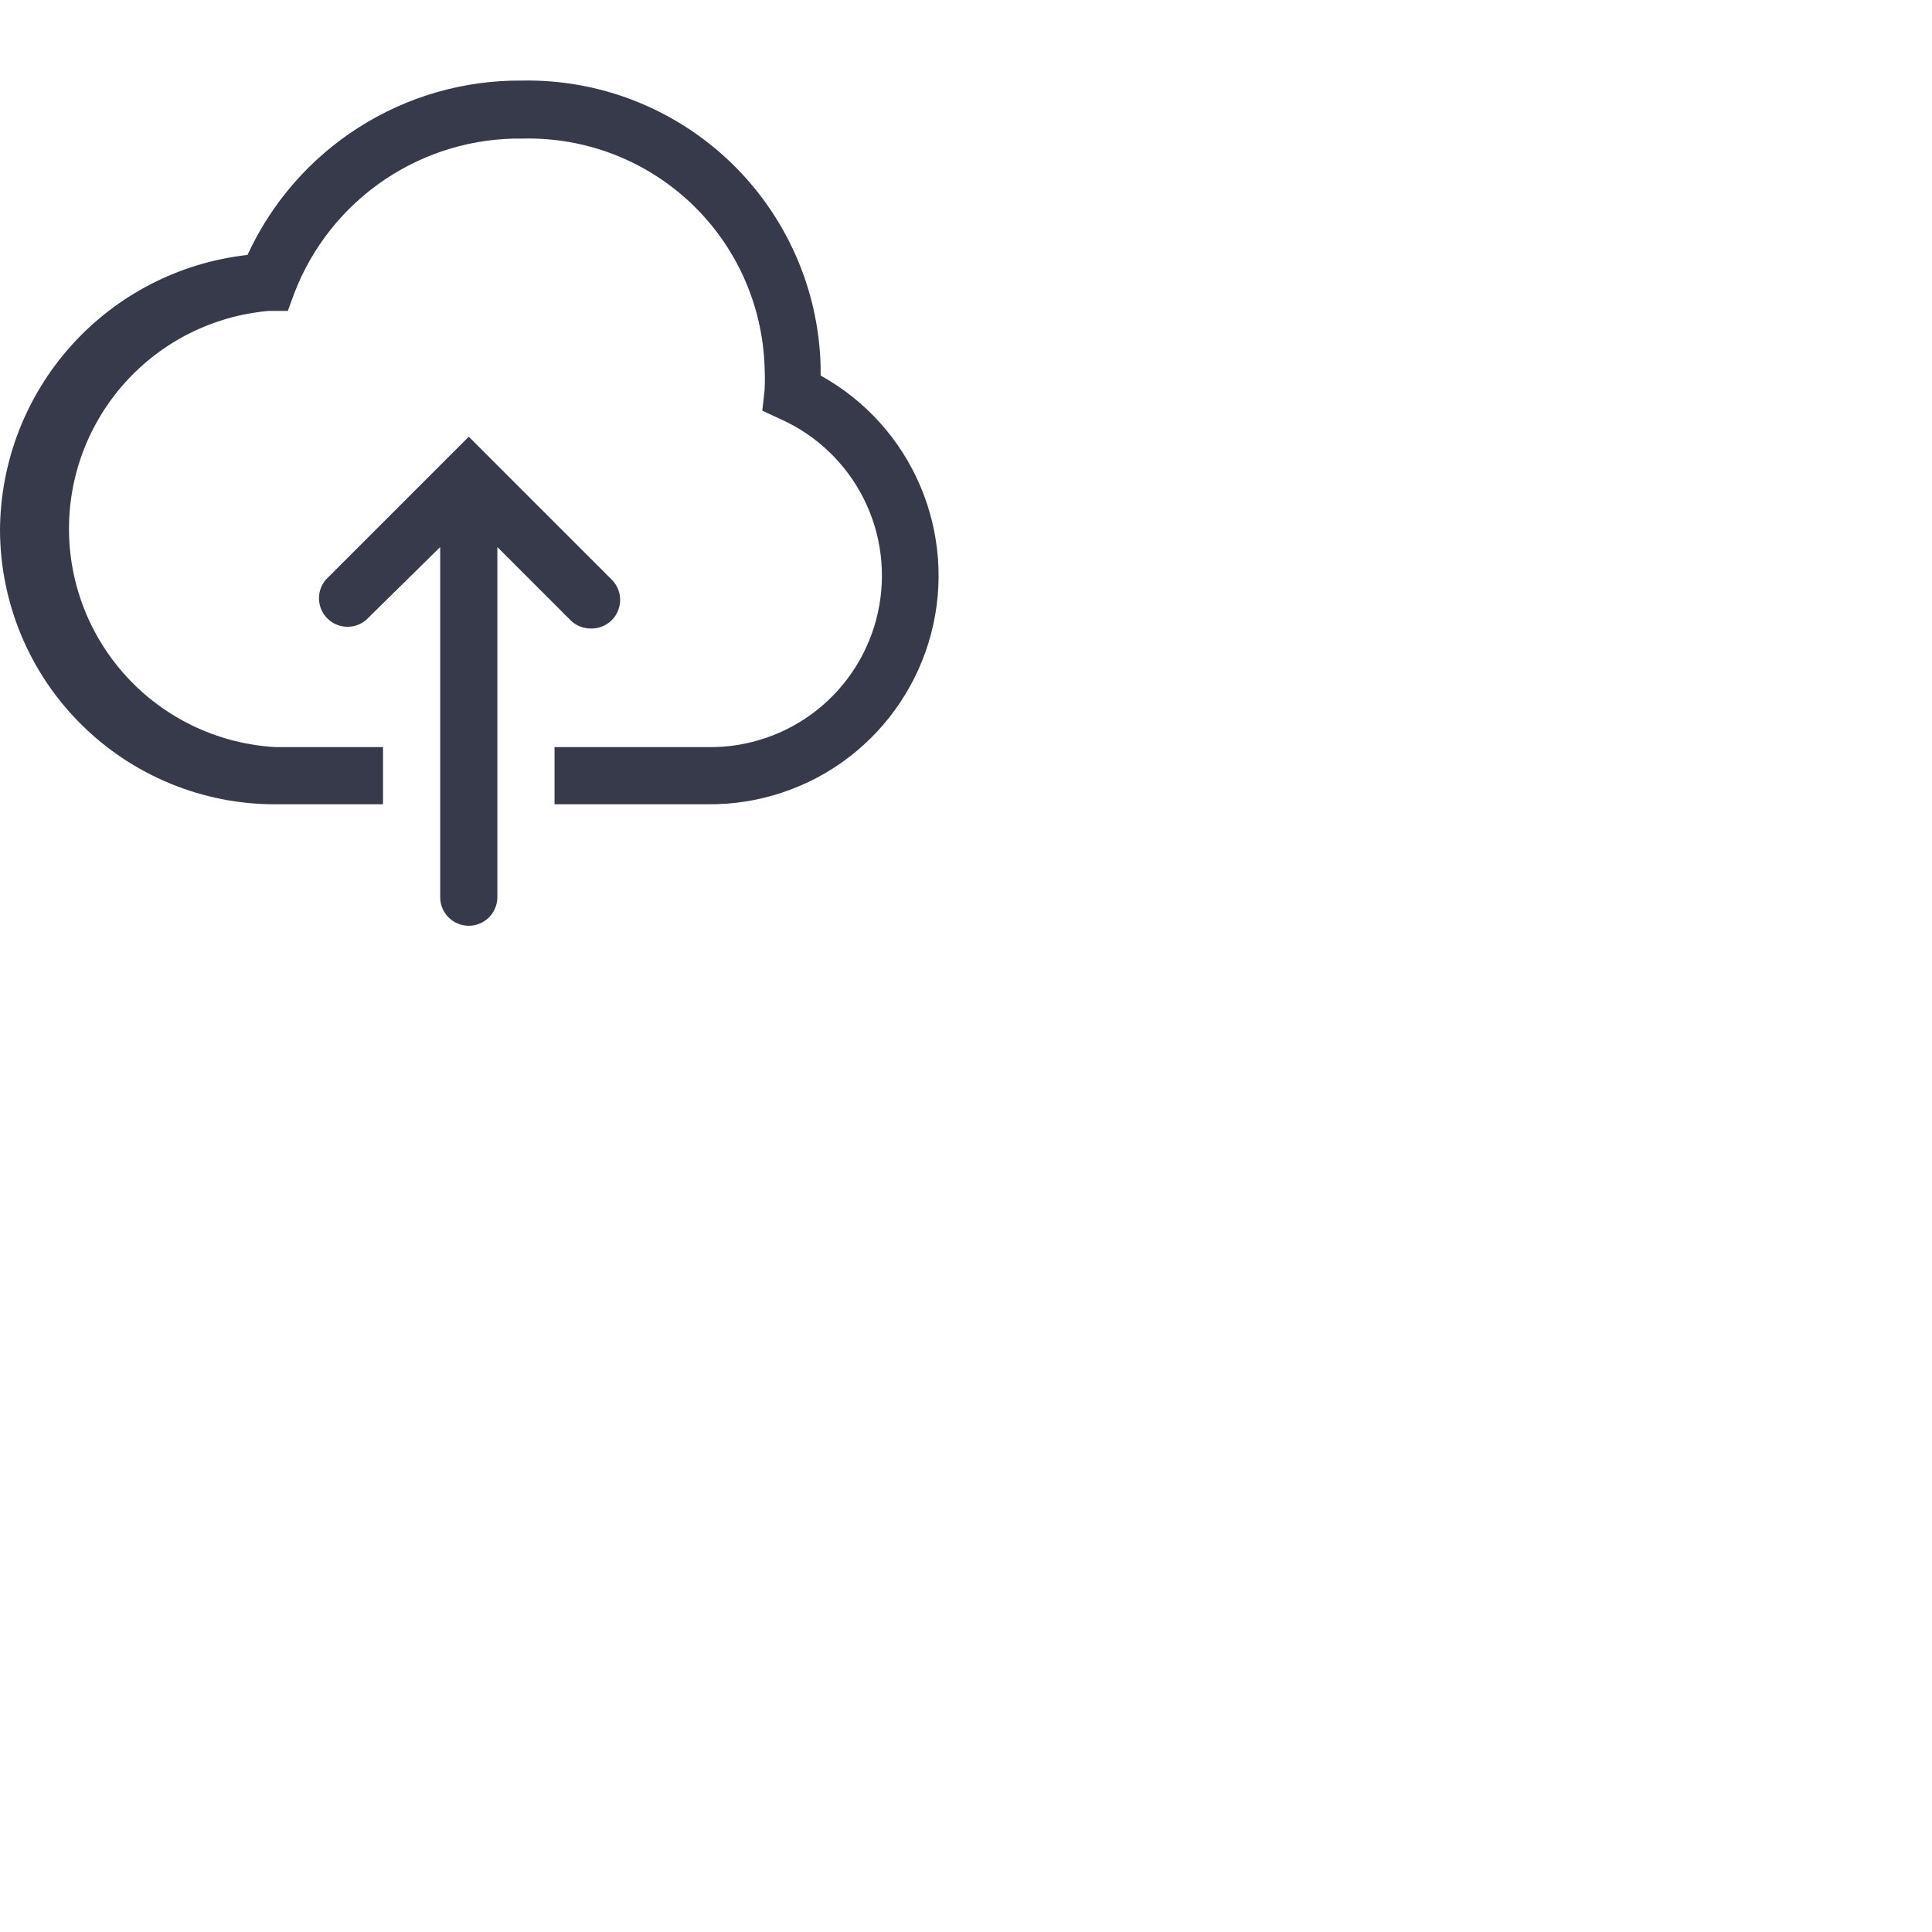
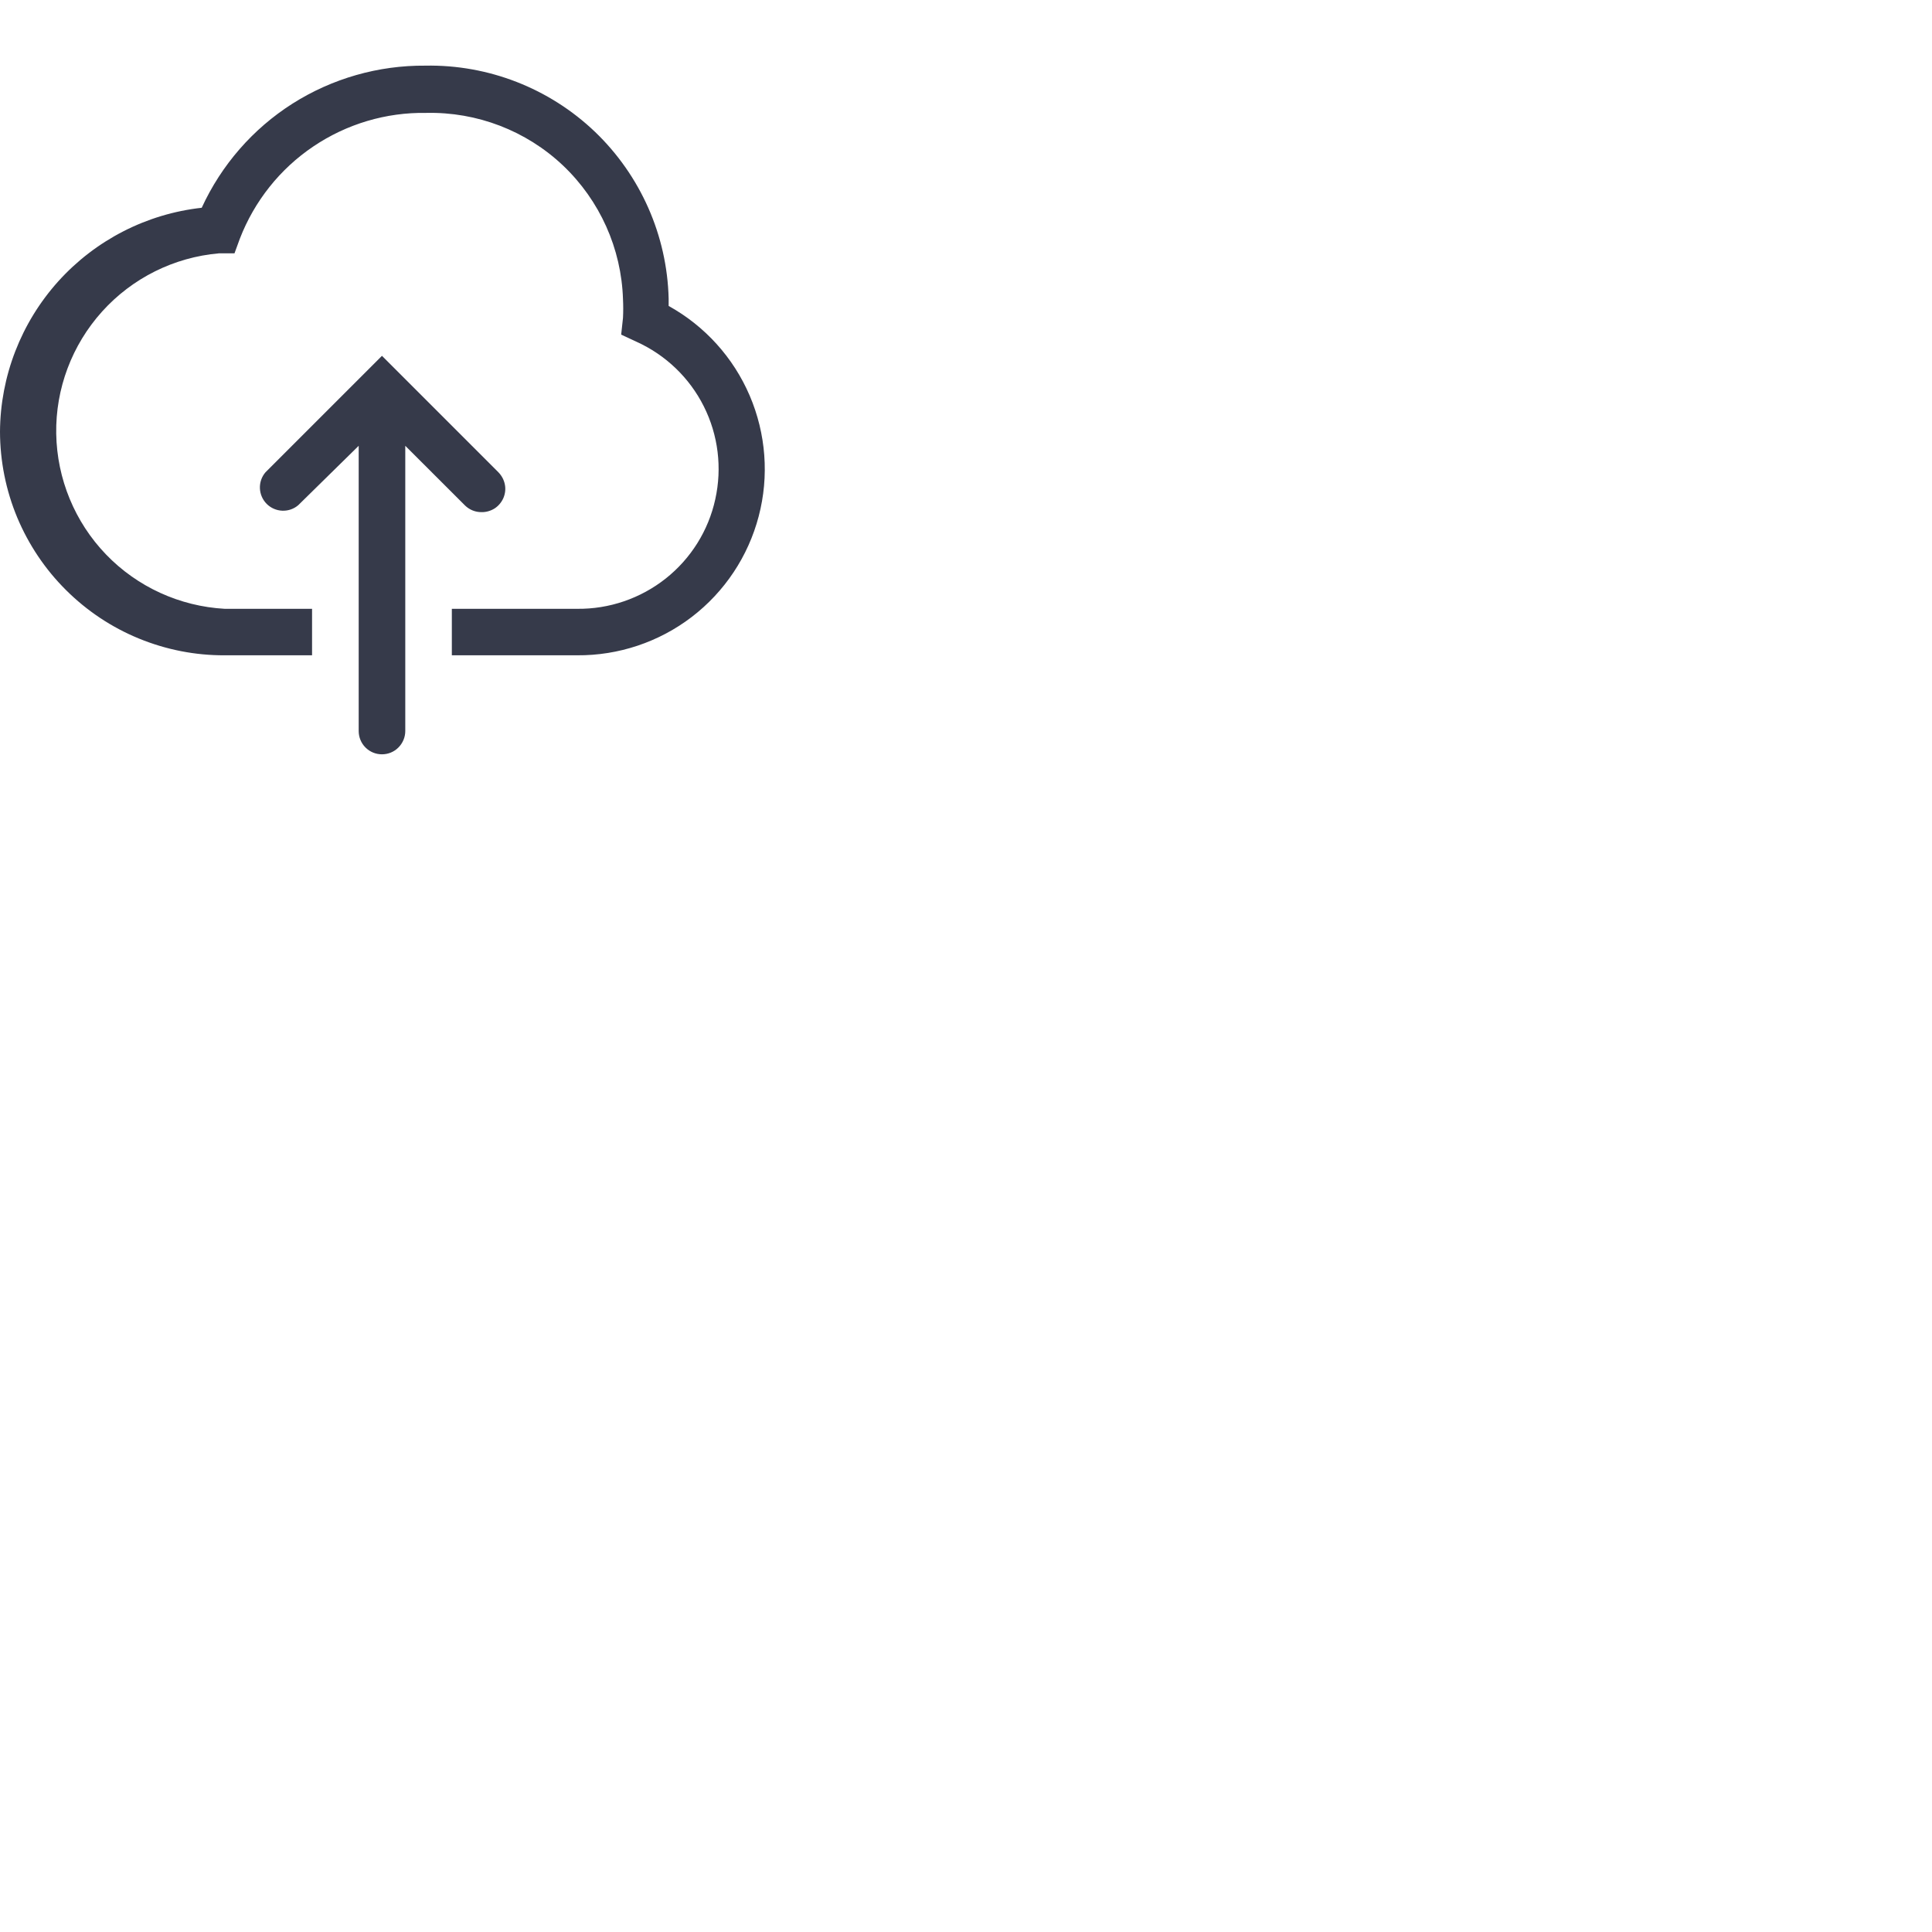
- <svg xmlns="http://www.w3.org/2000/svg" width="44" height="44" viewBox="0 0 44 44" fill="none">
-   <path d="M18.689 8.553V8.344C18.645 6.581 17.904 4.907 16.63 3.687C15.355 2.467 13.65 1.801 11.886 1.835C10.573 1.824 9.284 2.193 8.176 2.898C7.067 3.602 6.186 4.612 5.637 5.806C4.094 5.978 2.667 6.71 1.628 7.865C0.589 9.019 0.01 10.515 0 12.068C0.002 12.891 0.166 13.705 0.482 14.465C0.799 15.224 1.262 15.914 1.846 16.494C2.429 17.075 3.121 17.534 3.882 17.847C4.643 18.16 5.459 18.32 6.282 18.317H8.723V17.015H6.282C5.024 16.947 3.838 16.404 2.964 15.497C2.09 14.589 1.592 13.384 1.572 12.124C1.551 10.864 2.009 9.643 2.853 8.708C3.696 7.772 4.864 7.191 6.119 7.081H6.555L6.705 6.671C7.109 5.623 7.824 4.723 8.756 4.095C9.687 3.466 10.789 3.138 11.912 3.156C13.331 3.123 14.705 3.651 15.736 4.627C16.766 5.602 17.369 6.946 17.413 8.364C17.422 8.537 17.422 8.711 17.413 8.885L17.361 9.353L17.784 9.549C18.602 9.917 19.269 10.556 19.671 11.359C20.074 12.161 20.187 13.078 19.993 13.954C19.799 14.83 19.309 15.613 18.606 16.171C17.902 16.728 17.028 17.026 16.131 17.015H12.629V18.317H16.131C17.288 18.325 18.416 17.948 19.335 17.244C20.254 16.539 20.912 15.549 21.206 14.429C21.499 13.309 21.411 12.123 20.955 11.059C20.5 9.995 19.702 9.113 18.689 8.553Z" fill="#363A4A" />
-   <path d="M13.462 14.314C13.592 14.316 13.719 14.279 13.828 14.208C13.937 14.137 14.022 14.035 14.072 13.915C14.123 13.796 14.136 13.664 14.111 13.536C14.085 13.409 14.023 13.292 13.931 13.201L10.676 9.946L7.421 13.201C7.314 13.325 7.259 13.485 7.265 13.649C7.271 13.813 7.339 13.968 7.455 14.084C7.571 14.2 7.726 14.268 7.89 14.274C8.054 14.281 8.214 14.225 8.339 14.118L10.025 12.459V20.433C10.025 20.605 10.093 20.771 10.215 20.893C10.338 21.015 10.503 21.084 10.676 21.084C10.848 21.084 11.014 21.015 11.136 20.893C11.258 20.771 11.327 20.605 11.327 20.433V12.459L13 14.132C13.123 14.251 13.29 14.316 13.462 14.314Z" fill="#363A4A" />
+ <svg xmlns="http://www.w3.org/2000/svg" width="100px" height="100px" viewBox="0 0 100 100" version="1.1">
+   <g id="surface1">
+     <path style=" stroke:none;fill-rule:nonzero;fill:rgb(21.176%,22.745%,29.02%);fill-opacity:1;" d="M 34.609 15.836 L 34.609 15.453 C 34.527 12.188 33.156 9.086 30.797 6.824 C 28.438 4.57 25.277 3.336 22.012 3.398 C 19.582 3.379 17.195 4.062 15.141 5.363 C 13.086 6.668 11.457 8.543 10.441 10.754 C 7.582 11.07 4.938 12.43 3.016 14.562 C 1.09 16.703 0.016 19.473 0 22.348 C 0.004 23.871 0.305 25.379 0.891 26.785 C 1.48 28.191 2.336 29.469 3.418 30.543 C 4.5 31.621 5.781 32.473 7.191 33.051 C 8.602 33.629 10.105 33.926 11.633 33.918 L 16.152 33.918 L 16.152 31.512 L 11.633 31.512 C 9.305 31.383 7.105 30.379 5.488 28.699 C 3.871 27.02 2.949 24.785 2.91 22.449 C 2.871 20.121 3.723 17.859 5.285 16.125 C 6.848 14.391 9.008 13.316 11.332 13.113 L 12.137 13.113 L 12.414 12.355 C 13.164 10.414 14.488 8.746 16.215 7.582 C 17.941 6.418 19.98 5.809 22.059 5.844 C 24.688 5.785 27.234 6.762 29.141 8.566 C 31.047 10.375 32.164 12.863 32.246 15.488 C 32.262 15.809 32.262 16.133 32.246 16.453 L 32.152 17.32 L 32.934 17.684 C 34.449 18.367 35.684 19.547 36.43 21.035 C 37.176 22.52 37.383 24.219 37.023 25.84 C 36.668 27.465 35.758 28.914 34.457 29.945 C 33.152 30.977 31.535 31.531 29.871 31.512 L 23.387 31.512 L 23.387 33.918 L 29.871 33.918 C 32.016 33.934 34.105 33.234 35.805 31.934 C 37.508 30.629 38.727 28.797 39.27 26.723 C 39.816 24.648 39.648 22.449 38.805 20.48 C 37.961 18.508 36.484 16.875 34.609 15.836 Z M 34.609 15.836 " />
+     <path style=" stroke:none;fill-rule:nonzero;fill:rgb(21.176%,22.745%,29.02%);fill-opacity:1;" d="M 24.93 26.508 C 25.168 26.512 25.406 26.441 25.609 26.312 C 25.809 26.18 25.965 25.988 26.059 25.77 C 26.152 25.547 26.18 25.301 26.129 25.066 C 26.082 24.832 25.965 24.617 25.797 24.445 L 19.77 18.418 L 13.742 24.445 C 13.543 24.676 13.441 24.973 13.453 25.277 C 13.465 25.578 13.59 25.867 13.805 26.082 C 14.02 26.297 14.309 26.422 14.613 26.434 C 14.914 26.445 15.211 26.344 15.441 26.145 L 18.566 23.074 L 18.566 37.84 C 18.566 38.156 18.691 38.465 18.918 38.691 C 19.145 38.918 19.449 39.043 19.77 39.043 C 20.09 39.043 20.398 38.918 20.621 38.691 C 20.848 38.465 20.977 38.156 20.977 37.84 L 20.977 23.074 L 24.074 26.168 C 24.305 26.391 24.609 26.512 24.93 26.508 Z M 24.93 26.508 " />
+   </g>
</svg>
